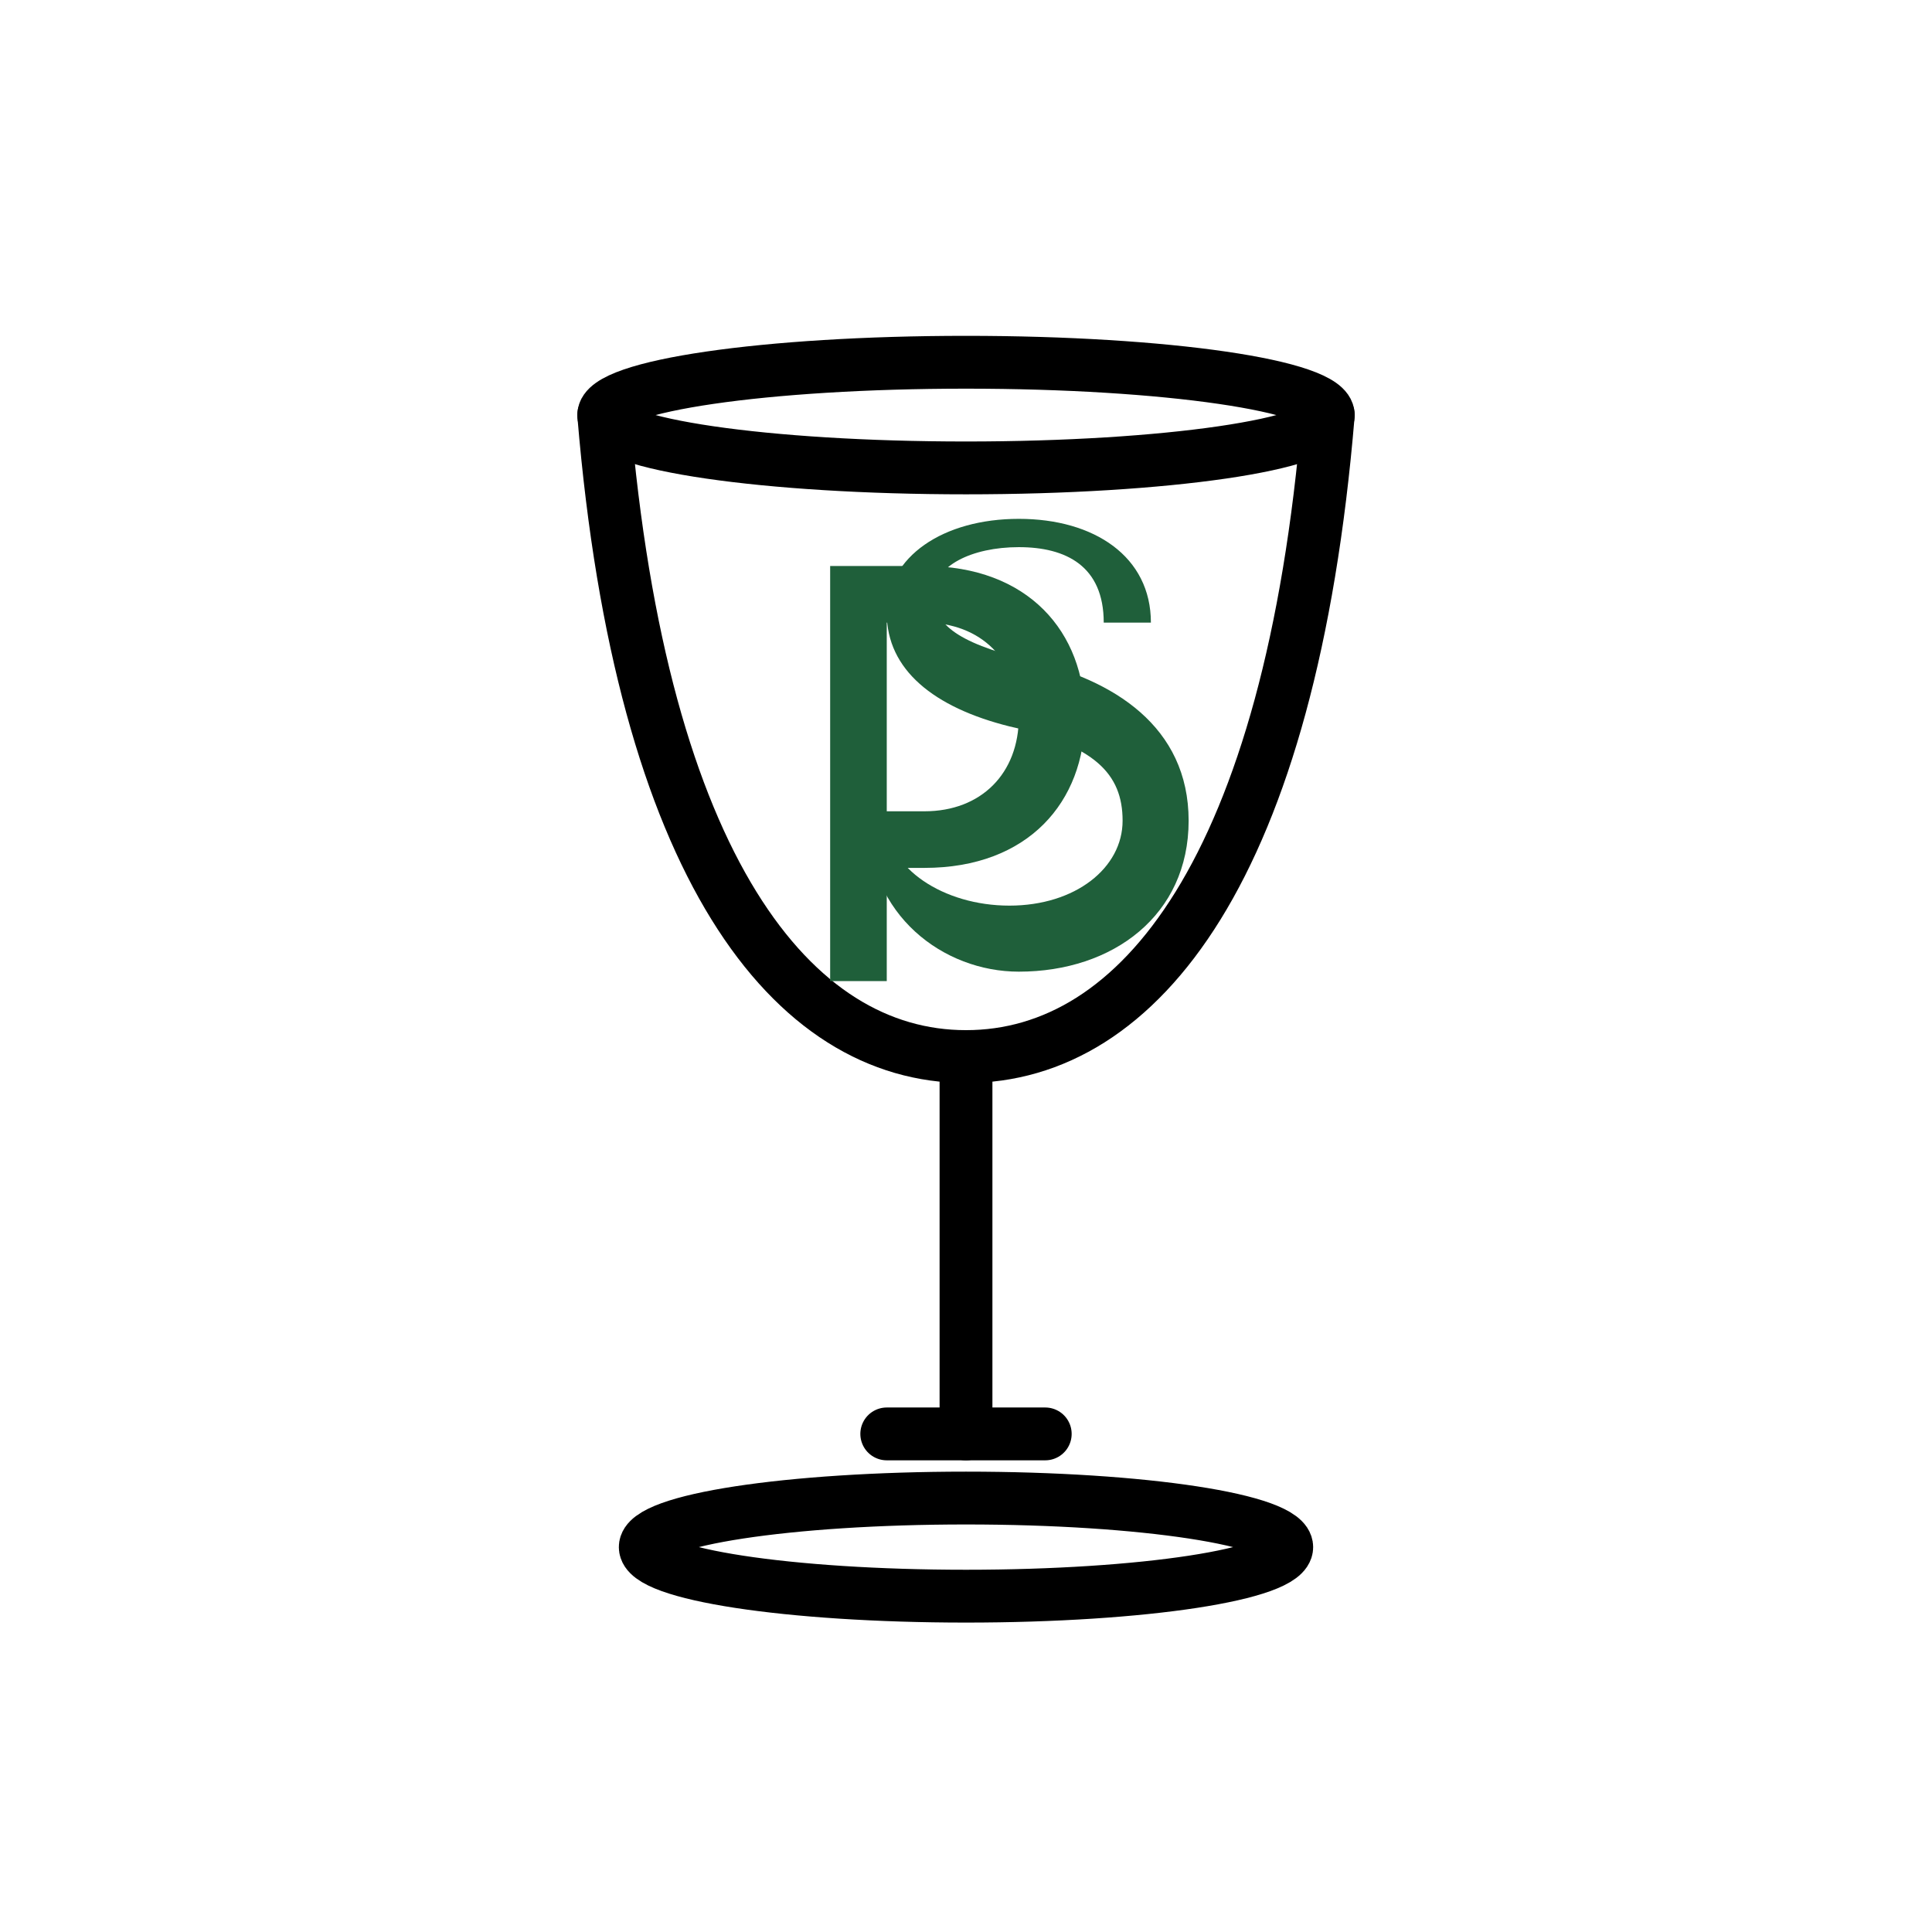
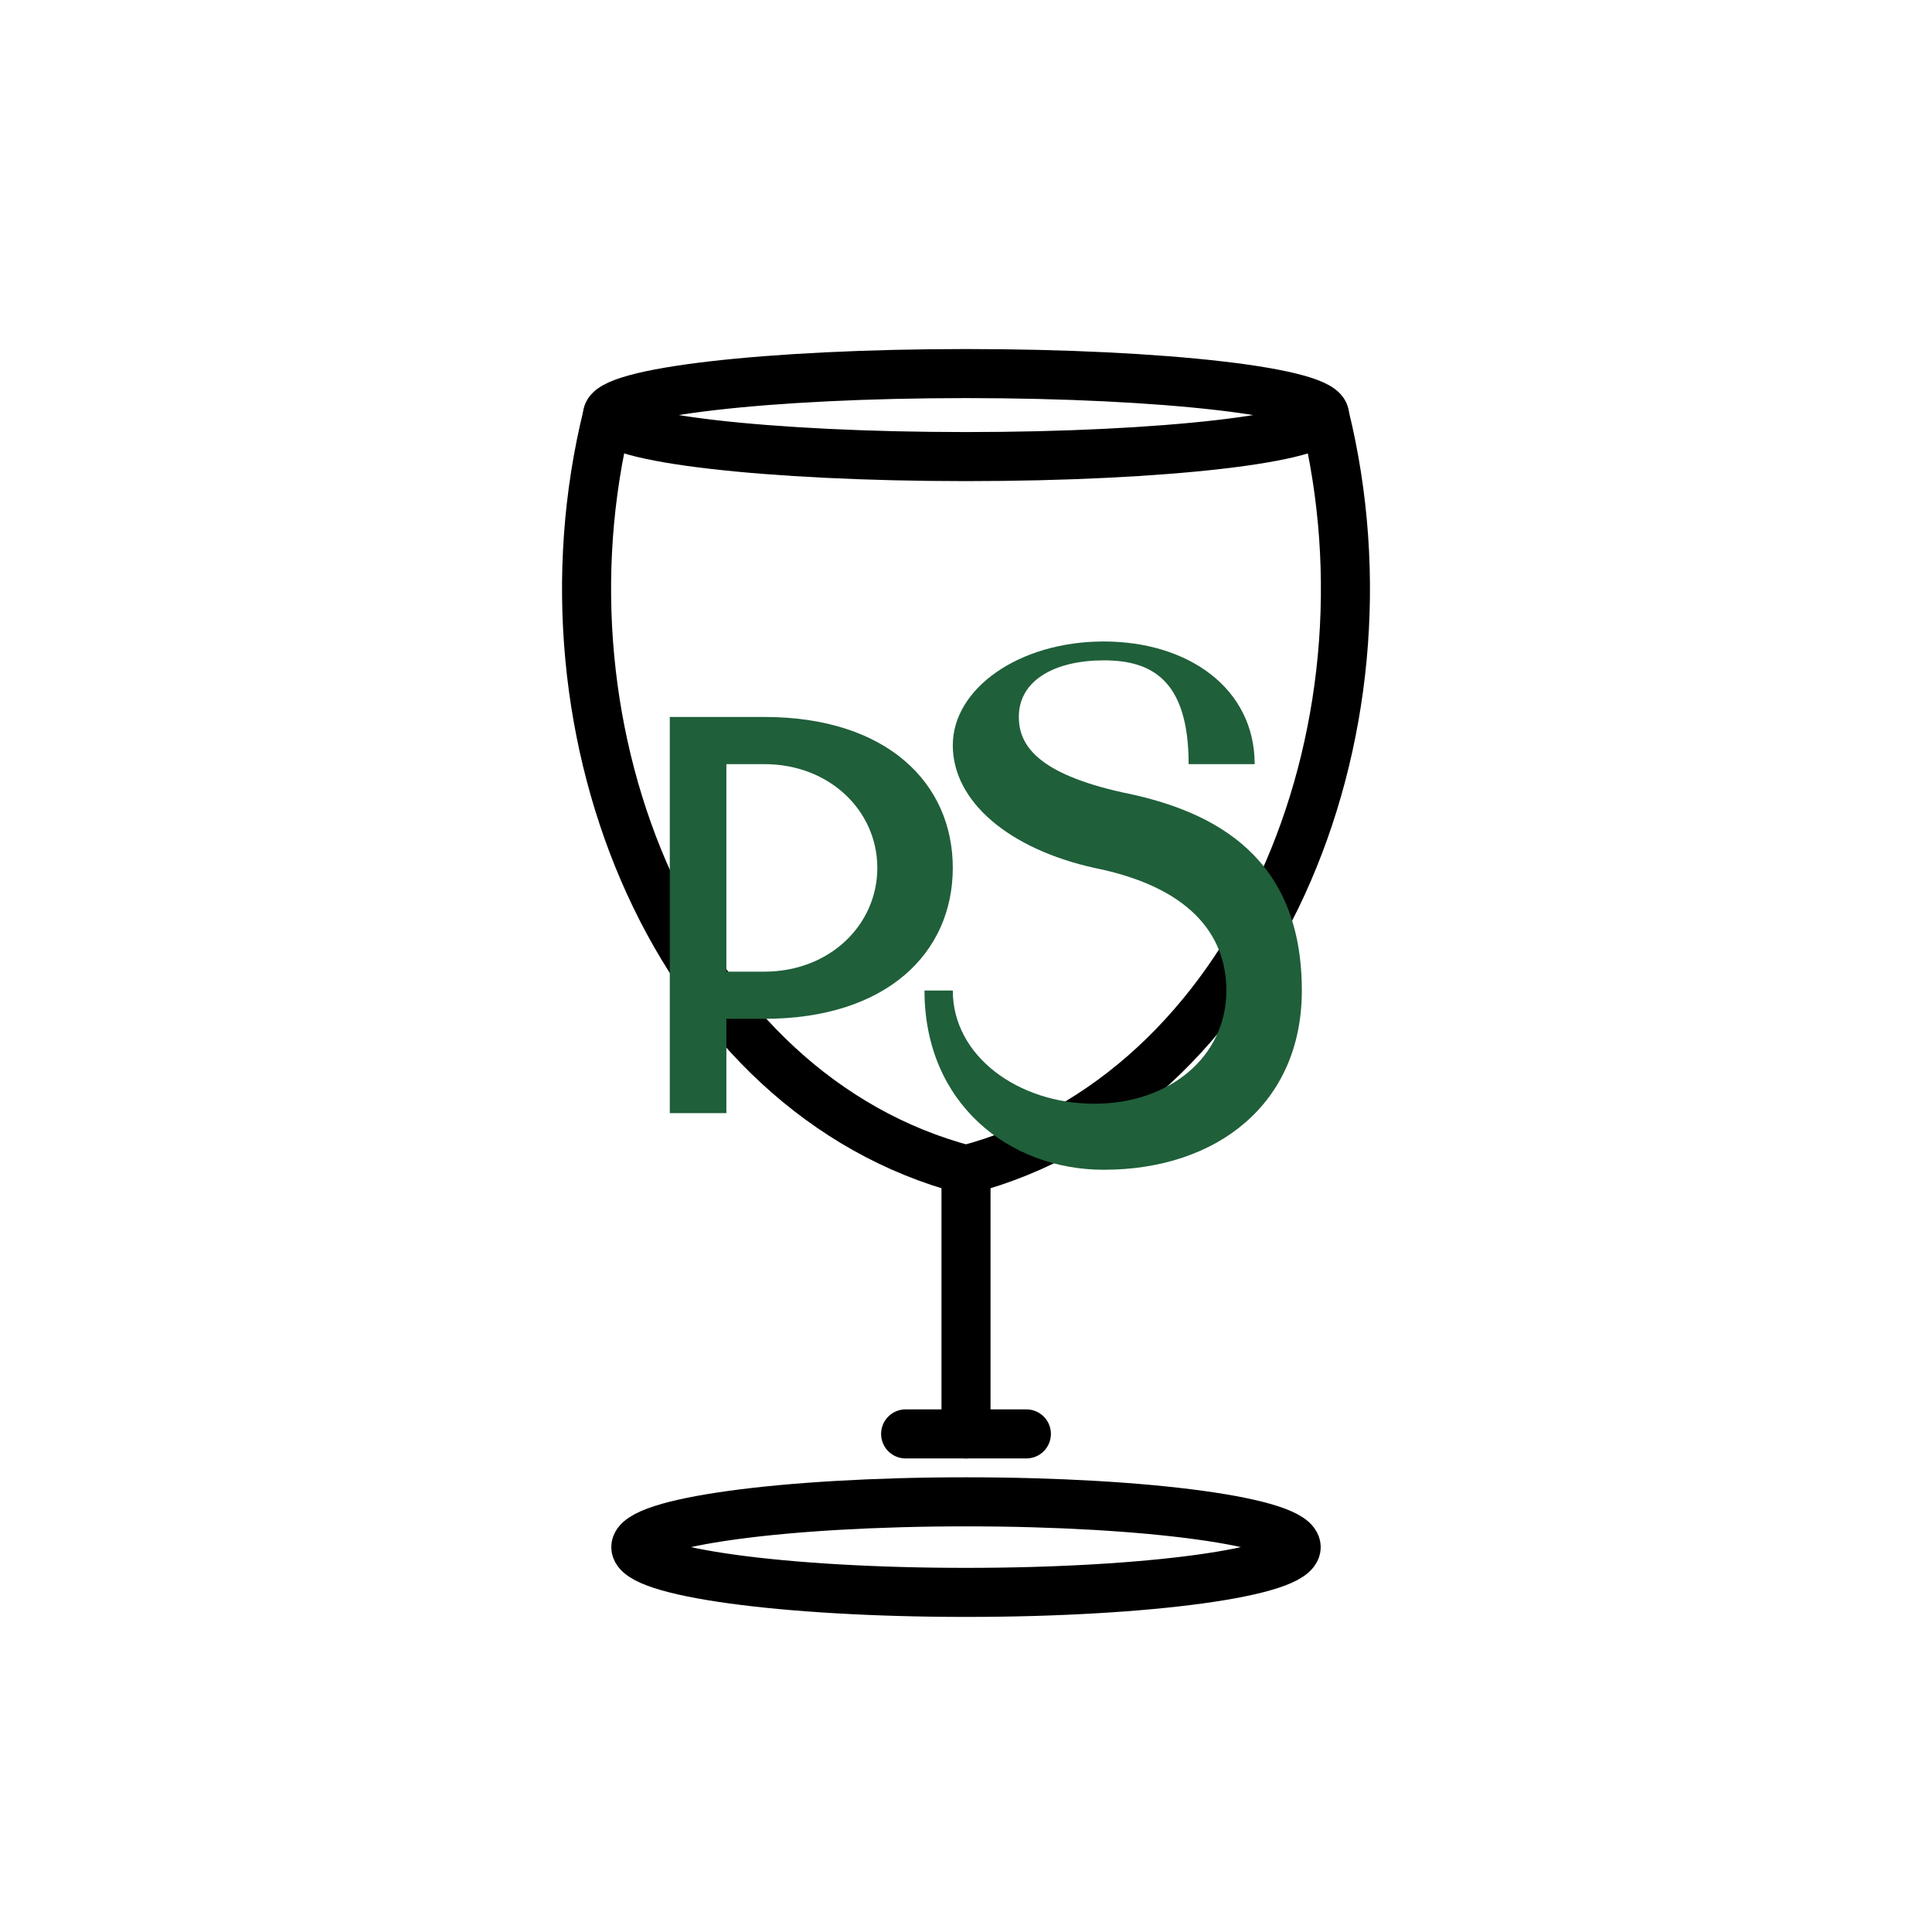
<svg xmlns="http://www.w3.org/2000/svg" version="1.2" baseProfile="tiny-ps" width="1024" height="1024" viewBox="0 0 1024 1024">
  <rect x="0" y="0" width="1024" height="1024" fill="none" />
-   <g fill="none" stroke="#000000" stroke-width="28" stroke-linecap="round" stroke-linejoin="round">
-     <ellipse cx="512" cy="220" rx="192" ry="28" />
-     <path d="M320 220              C340 460 420 560 512 560              C604 560 684 460 704 220" />
-     <path d="M512 560              L512 760" />
-     <path d="M470 760              H554" />
-     <ellipse cx="512" cy="820" rx="170" ry="26" />
+   <g fill="none" stroke="#000000" stroke-width="26" stroke-linecap="round" stroke-linejoin="round">
+     <ellipse cx="512" cy="220" rx="190" ry="22" />
+     <path d="M322 220              C280 390 360 580 512 620              C664 580 744 390 702 220" />
+     <path d="M512 620              L512 760" />
+     <path d="M480 760              H544" />
+     <ellipse cx="512" cy="820" rx="175" ry="24" />
  </g>
  <g fill="#1f5f3a">
-     <path d="M440 300              H490              C545 300 575 335 575 380              C575 425 545 460 490 460              H470              V520              H440              Z              M470 330              V430              H490              C520 430 540 410 540 380              C540 350 520 330 490 330              Z" />
-     <path d="M610 330              C610 295 580 275 540 275              C500 275 470 295 470 325              C470 355 495 375 535 385              C580 395 595 410 595 435              C595 460 570 480 535 480              C500 480 470 460 470 435              H460              C460 485 500 515 540 515              C590 515 630 485 630 435              C630 385 590 360 545 350              C505 340 495 330 495 315              C495 300 515 290 540 290              C565 290 585 300 585 330              Z" />
+     <path d="M355 380              H405              C470 380 505 415 505 460              C505 505 470 540 405 540              H385              V590              H355              Z              M385 405              V515              H405              C440 515 465 490 465 460              C465 430 440 405 405 405              Z" />
+     <path d="M665 405              C665 365 630 340 585 340              C540 340 505 365 505 395              C505 425 535 450 580 460              C630 470 650 495 650 525              C650 560 620 585 580 585              C540 585 505 560 505 525              H490              C490 585 535 620 585 620              C645 620 690 585 690 525              C690 455 645 430 595 420              C550 410 540 395 540 380              C540 360 560 350 585 350              C610 350 630 360 630 405              Z" />
  </g>
</svg>
